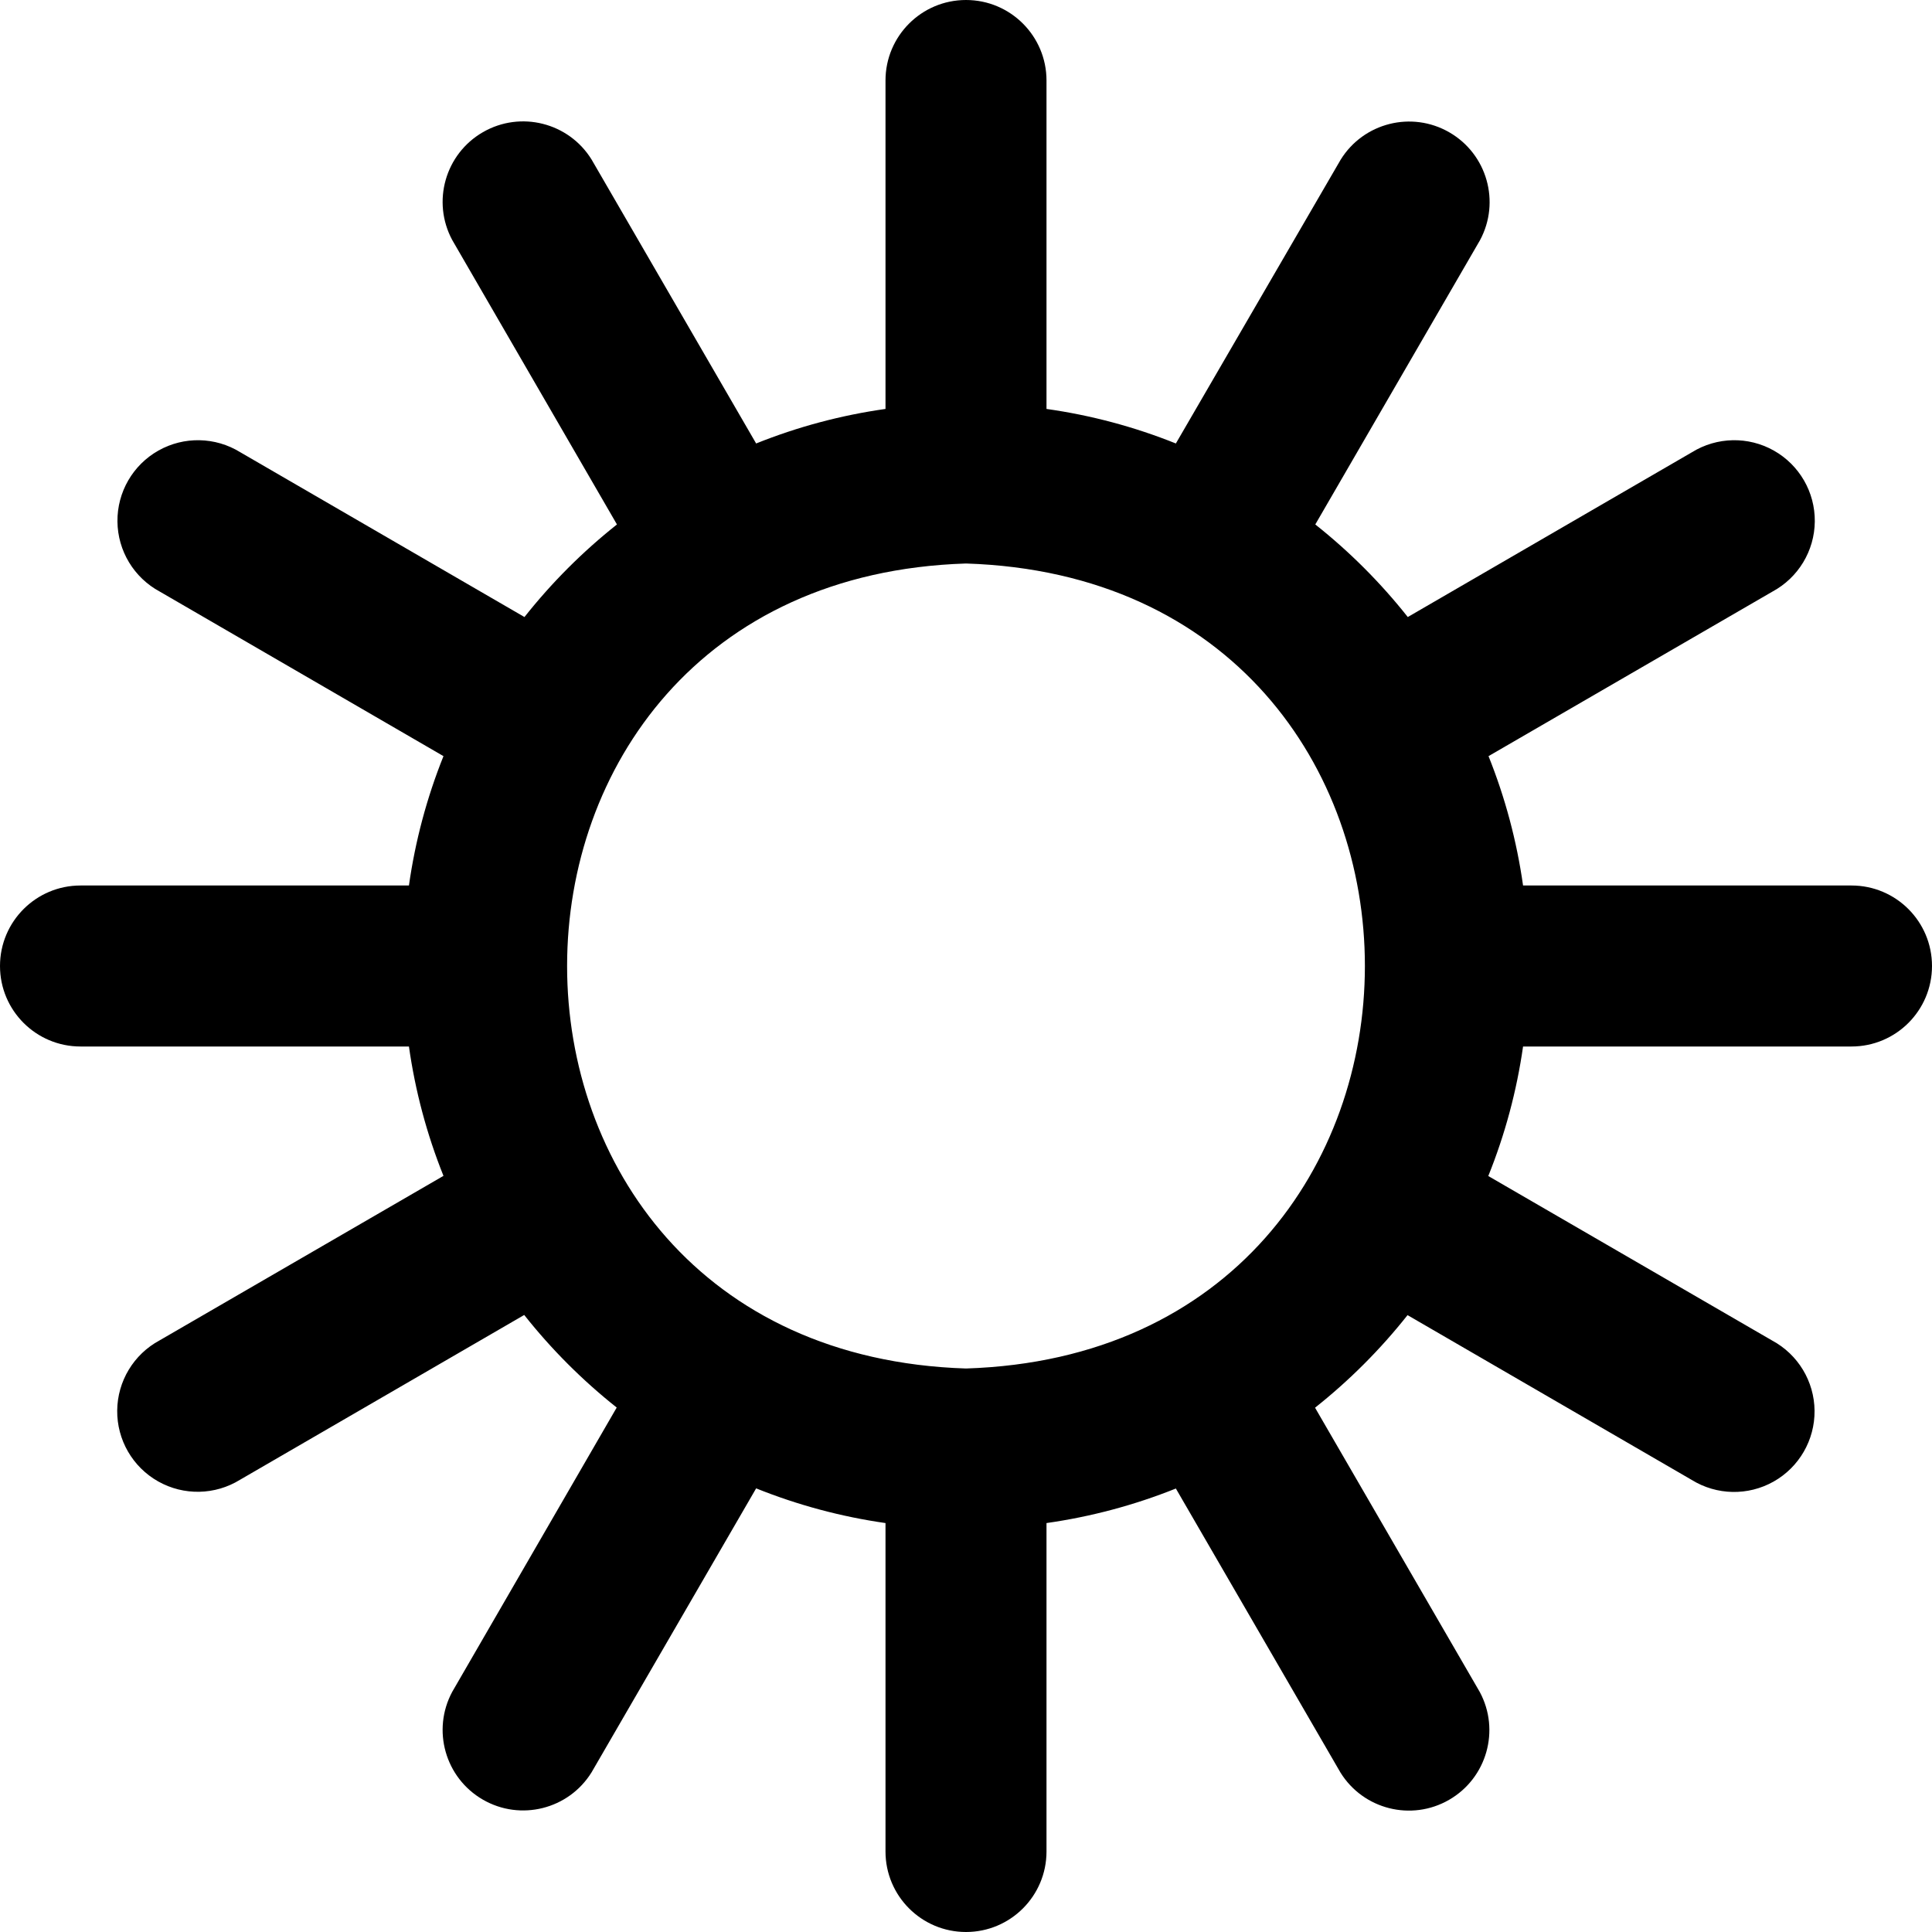
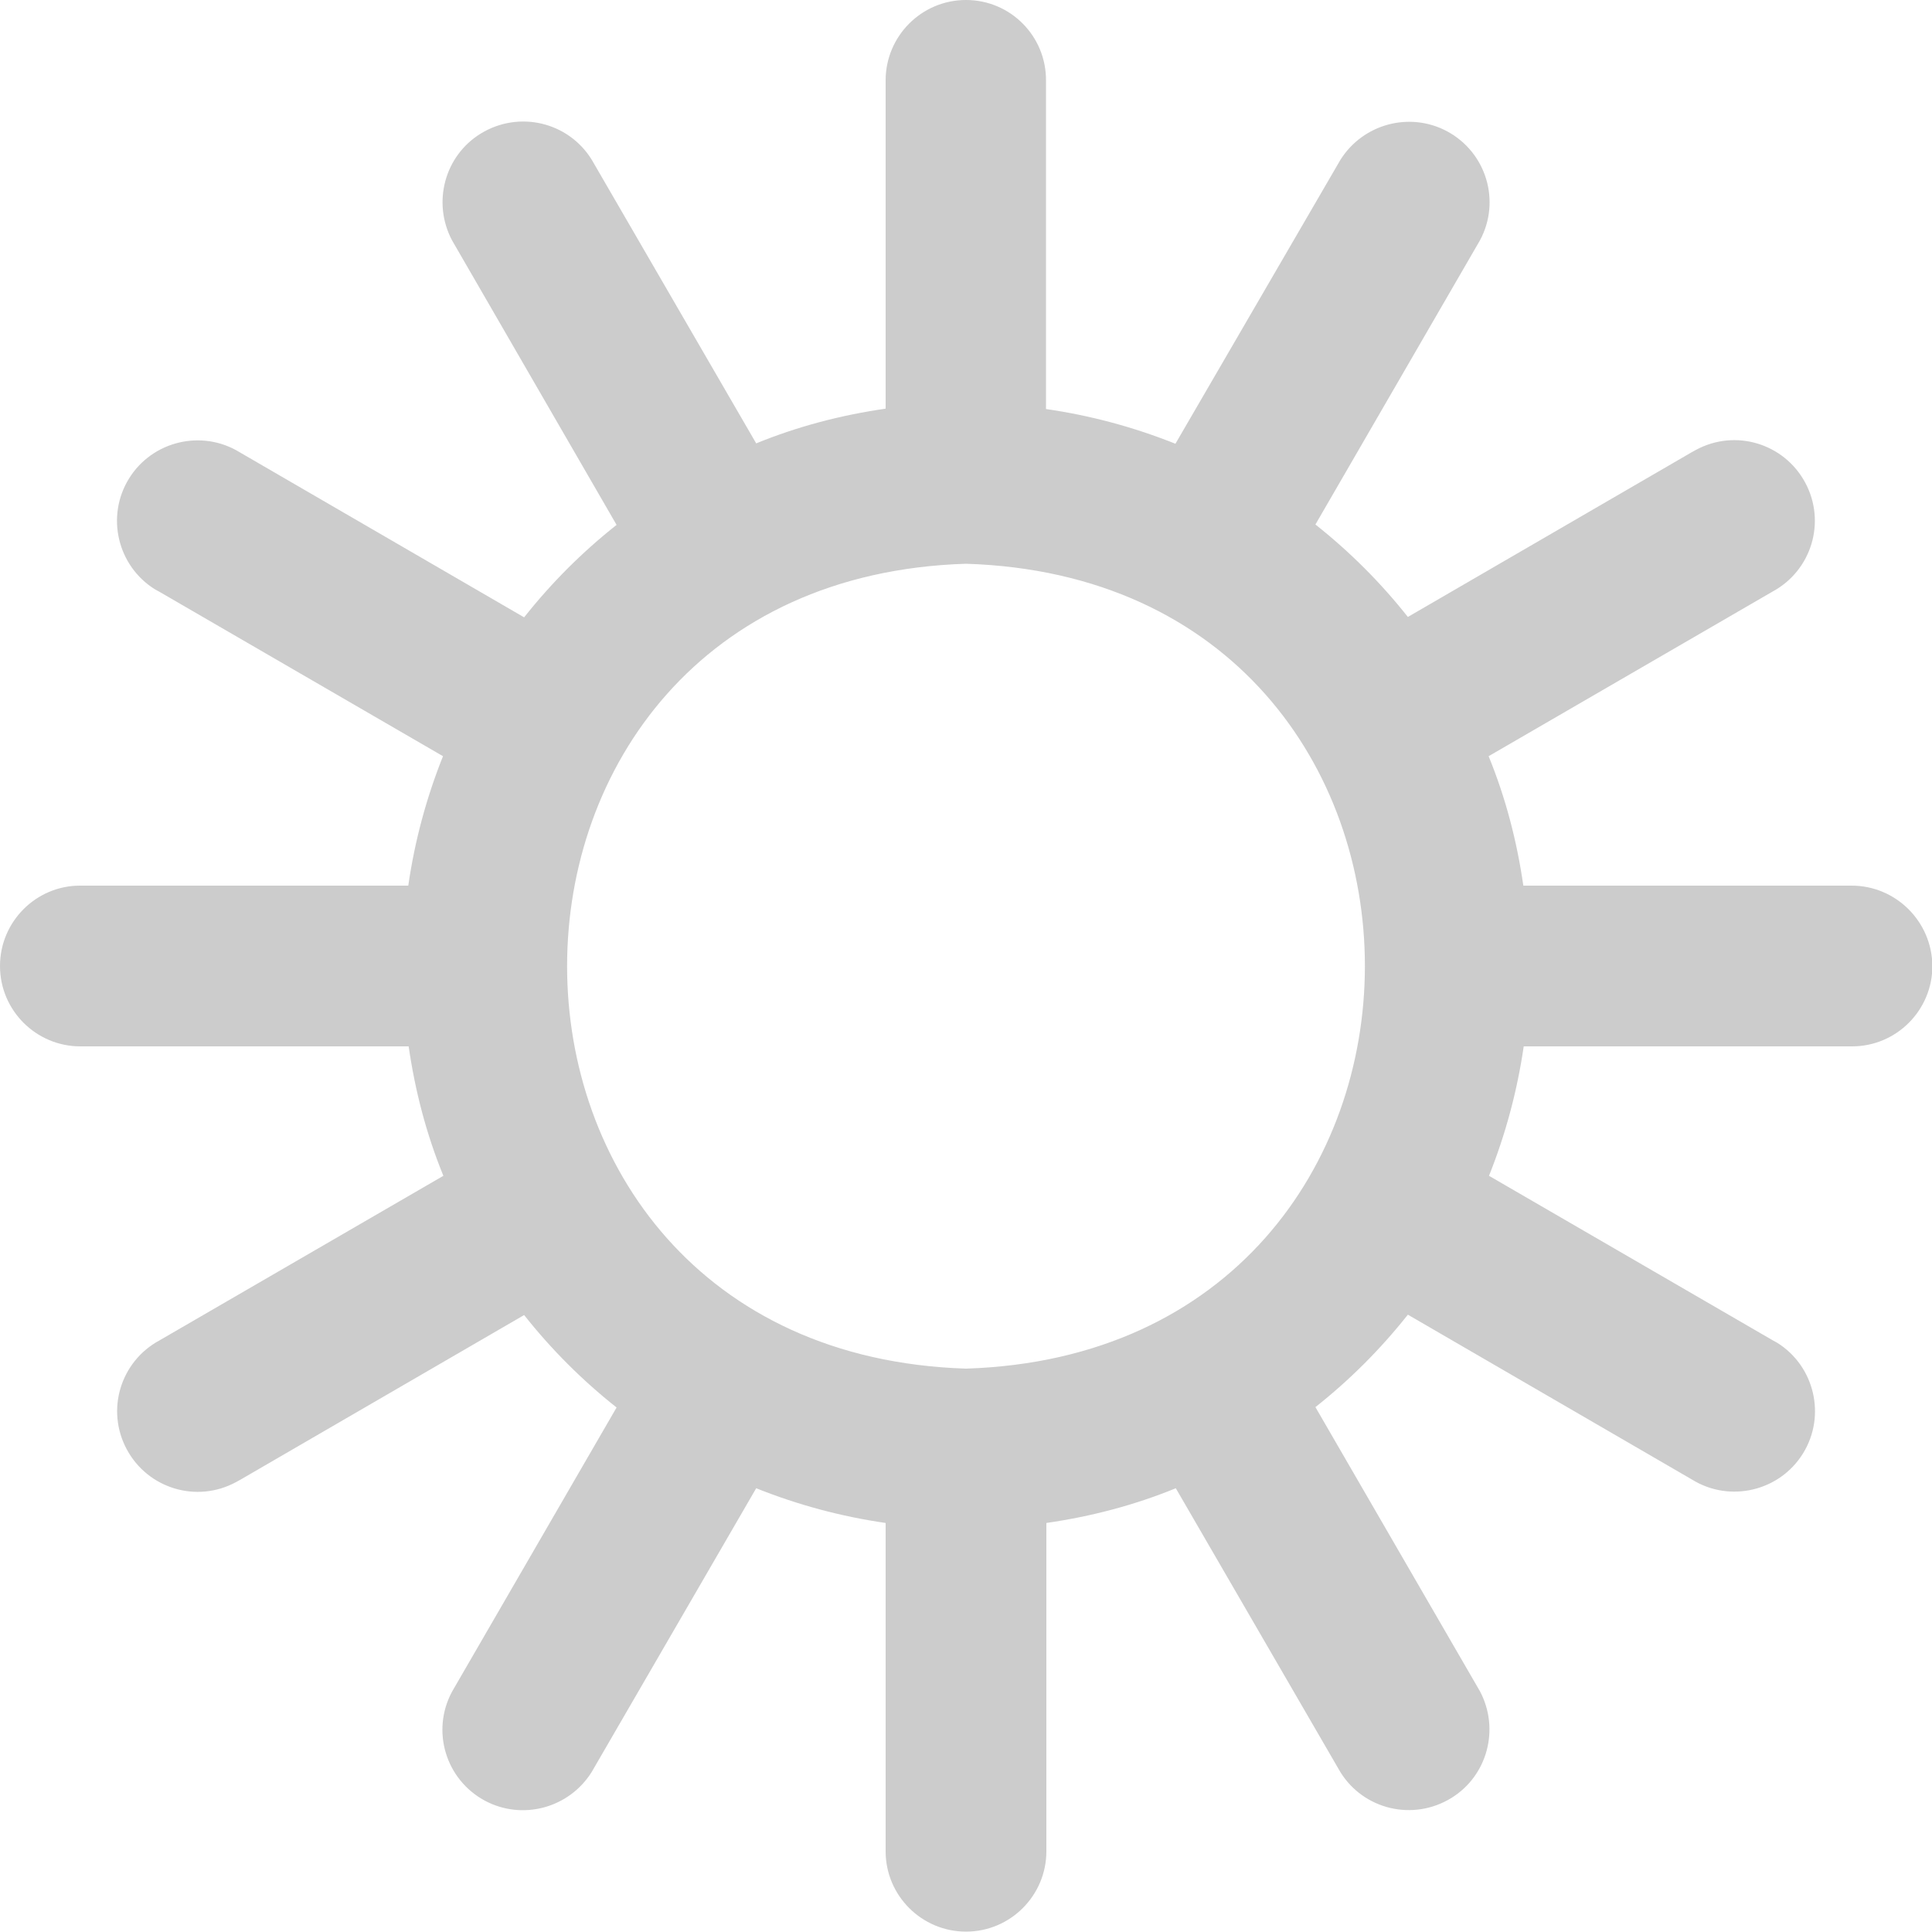
- <svg xmlns="http://www.w3.org/2000/svg" id="Layer_1" data-name="Layer 1" viewBox="0 0 24 24" width="512" height="512">
-   <path d="M23,11H18.92a6.924,6.924,0,0,0-.429-1.607l3.527-2.044a1,1,0,1,0-1-1.731l-3.53,2.047a7.062,7.062,0,0,0-1.149-1.15l2.046-3.531a1,1,0,0,0-1.731-1L14.607,5.509A6.9,6.9,0,0,0,13,5.08V1a1,1,0,0,0-2,0V5.08a6.9,6.9,0,0,0-1.607.429L7.349,1.982a1,1,0,0,0-1.731,1L7.664,6.515a7.062,7.062,0,0,0-1.149,1.15L2.985,5.618a1,1,0,1,0-1,1.731L5.509,9.393A6.924,6.924,0,0,0,5.08,11H1a1,1,0,0,0,0,2H5.08a6.924,6.924,0,0,0,.429,1.607L1.982,16.651a1,1,0,1,0,1,1.731l3.53-2.047a7.062,7.062,0,0,0,1.149,1.15L5.618,21.016a1,1,0,0,0,1.731,1l2.044-3.527A6.947,6.947,0,0,0,11,18.92V23a1,1,0,0,0,2,0V18.92a6.947,6.947,0,0,0,1.607-.429l2.044,3.527a1,1,0,0,0,1.731-1l-2.046-3.531a7.062,7.062,0,0,0,1.149-1.15l3.53,2.047a1,1,0,1,0,1-1.731l-3.527-2.044A6.924,6.924,0,0,0,18.92,13H23A1,1,0,0,0,23,11ZM12,17c-6.608-.21-6.606-9.791,0-10C18.608,7.21,18.606,16.791,12,17Z" />
+ <svg xmlns="http://www.w3.org/2000/svg" version="1.1" id="Layer_1" x="0px" y="0px" viewBox="0 0 512 512" style="enable-background:new 0 0 512 512;" xml:space="preserve">
+   <style type="text/css">
+ 	.st0{fill:#CCCCCC;}
+ </style>
+   <path class="st0" d="M490.7,234.7h-87c-1.7-11.8-4.7-23.3-9.2-34.3l75.2-43.6c10.4-5.6,14.3-18.5,8.7-28.9s-18.5-14.3-28.9-8.7  c-0.4,0.2-0.7,0.4-1.1,0.6l-75.3,43.7c-7.2-9.1-15.4-17.3-24.5-24.5l43.6-75.3c5.6-10.4,1.7-23.3-8.7-28.9c-9.9-5.3-22.3-2-28.3,7.6  l-43.7,75.2c-11-4.4-22.5-7.5-34.3-9.2v-87C277.3,9.6,267.8,0,256,0c-11.8,0-21.3,9.6-21.3,21.3v87c-11.8,1.7-23.3,4.7-34.3,9.2  l-43.6-75.2c-6.2-10-19.3-13.1-29.4-6.9c-9.6,5.9-12.9,18.3-7.6,28.3l43.6,75.4c-9.1,7.2-17.3,15.4-24.5,24.5l-75.3-43.7  c-10-6.2-23.2-3.1-29.4,6.9s-3.1,23.2,6.9,29.4c0.4,0.2,0.7,0.4,1.1,0.6l75.2,43.6c-4.4,11-7.5,22.5-9.2,34.3h-87  C9.6,234.7,0,244.2,0,256c0,11.8,9.6,21.3,21.3,21.3h87c1.7,11.8,4.7,23.3,9.2,34.3l-75.2,43.6c-10.4,5.6-14.3,18.5-8.7,28.9  s18.5,14.3,28.9,8.7c0.4-0.2,0.7-0.4,1.1-0.6l75.3-43.7c7.2,9.1,15.4,17.3,24.5,24.5l-43.6,75.3c-5.6,10.4-1.7,23.3,8.7,28.9  c9.9,5.3,22.3,2,28.3-7.6l43.6-75.2c11,4.4,22.5,7.5,34.3,9.2v87c0,11.8,9.6,21.3,21.3,21.3c11.8,0,21.3-9.6,21.3-21.3v-87  c11.8-1.7,23.3-4.7,34.3-9.2l43.6,75.2c6.2,10,19.3,13.1,29.4,6.9c9.6-5.9,12.9-18.3,7.6-28.3l-43.6-75.3  c9.1-7.2,17.3-15.4,24.5-24.5l75.3,43.7c10,6.2,23.2,3.1,29.4-6.9c6.2-10,3.1-23.2-6.9-29.4c-0.4-0.2-0.7-0.4-1.1-0.6l-75.2-43.6  c4.4-11,7.5-22.6,9.2-34.3h87c11.8,0,21.3-9.6,21.3-21.3C512,244.2,502.4,234.7,490.7,234.7z M256,362.7  c-141-4.5-140.9-208.9,0-213.3C397,153.8,396.9,358.2,256,362.7z" />
</svg>
